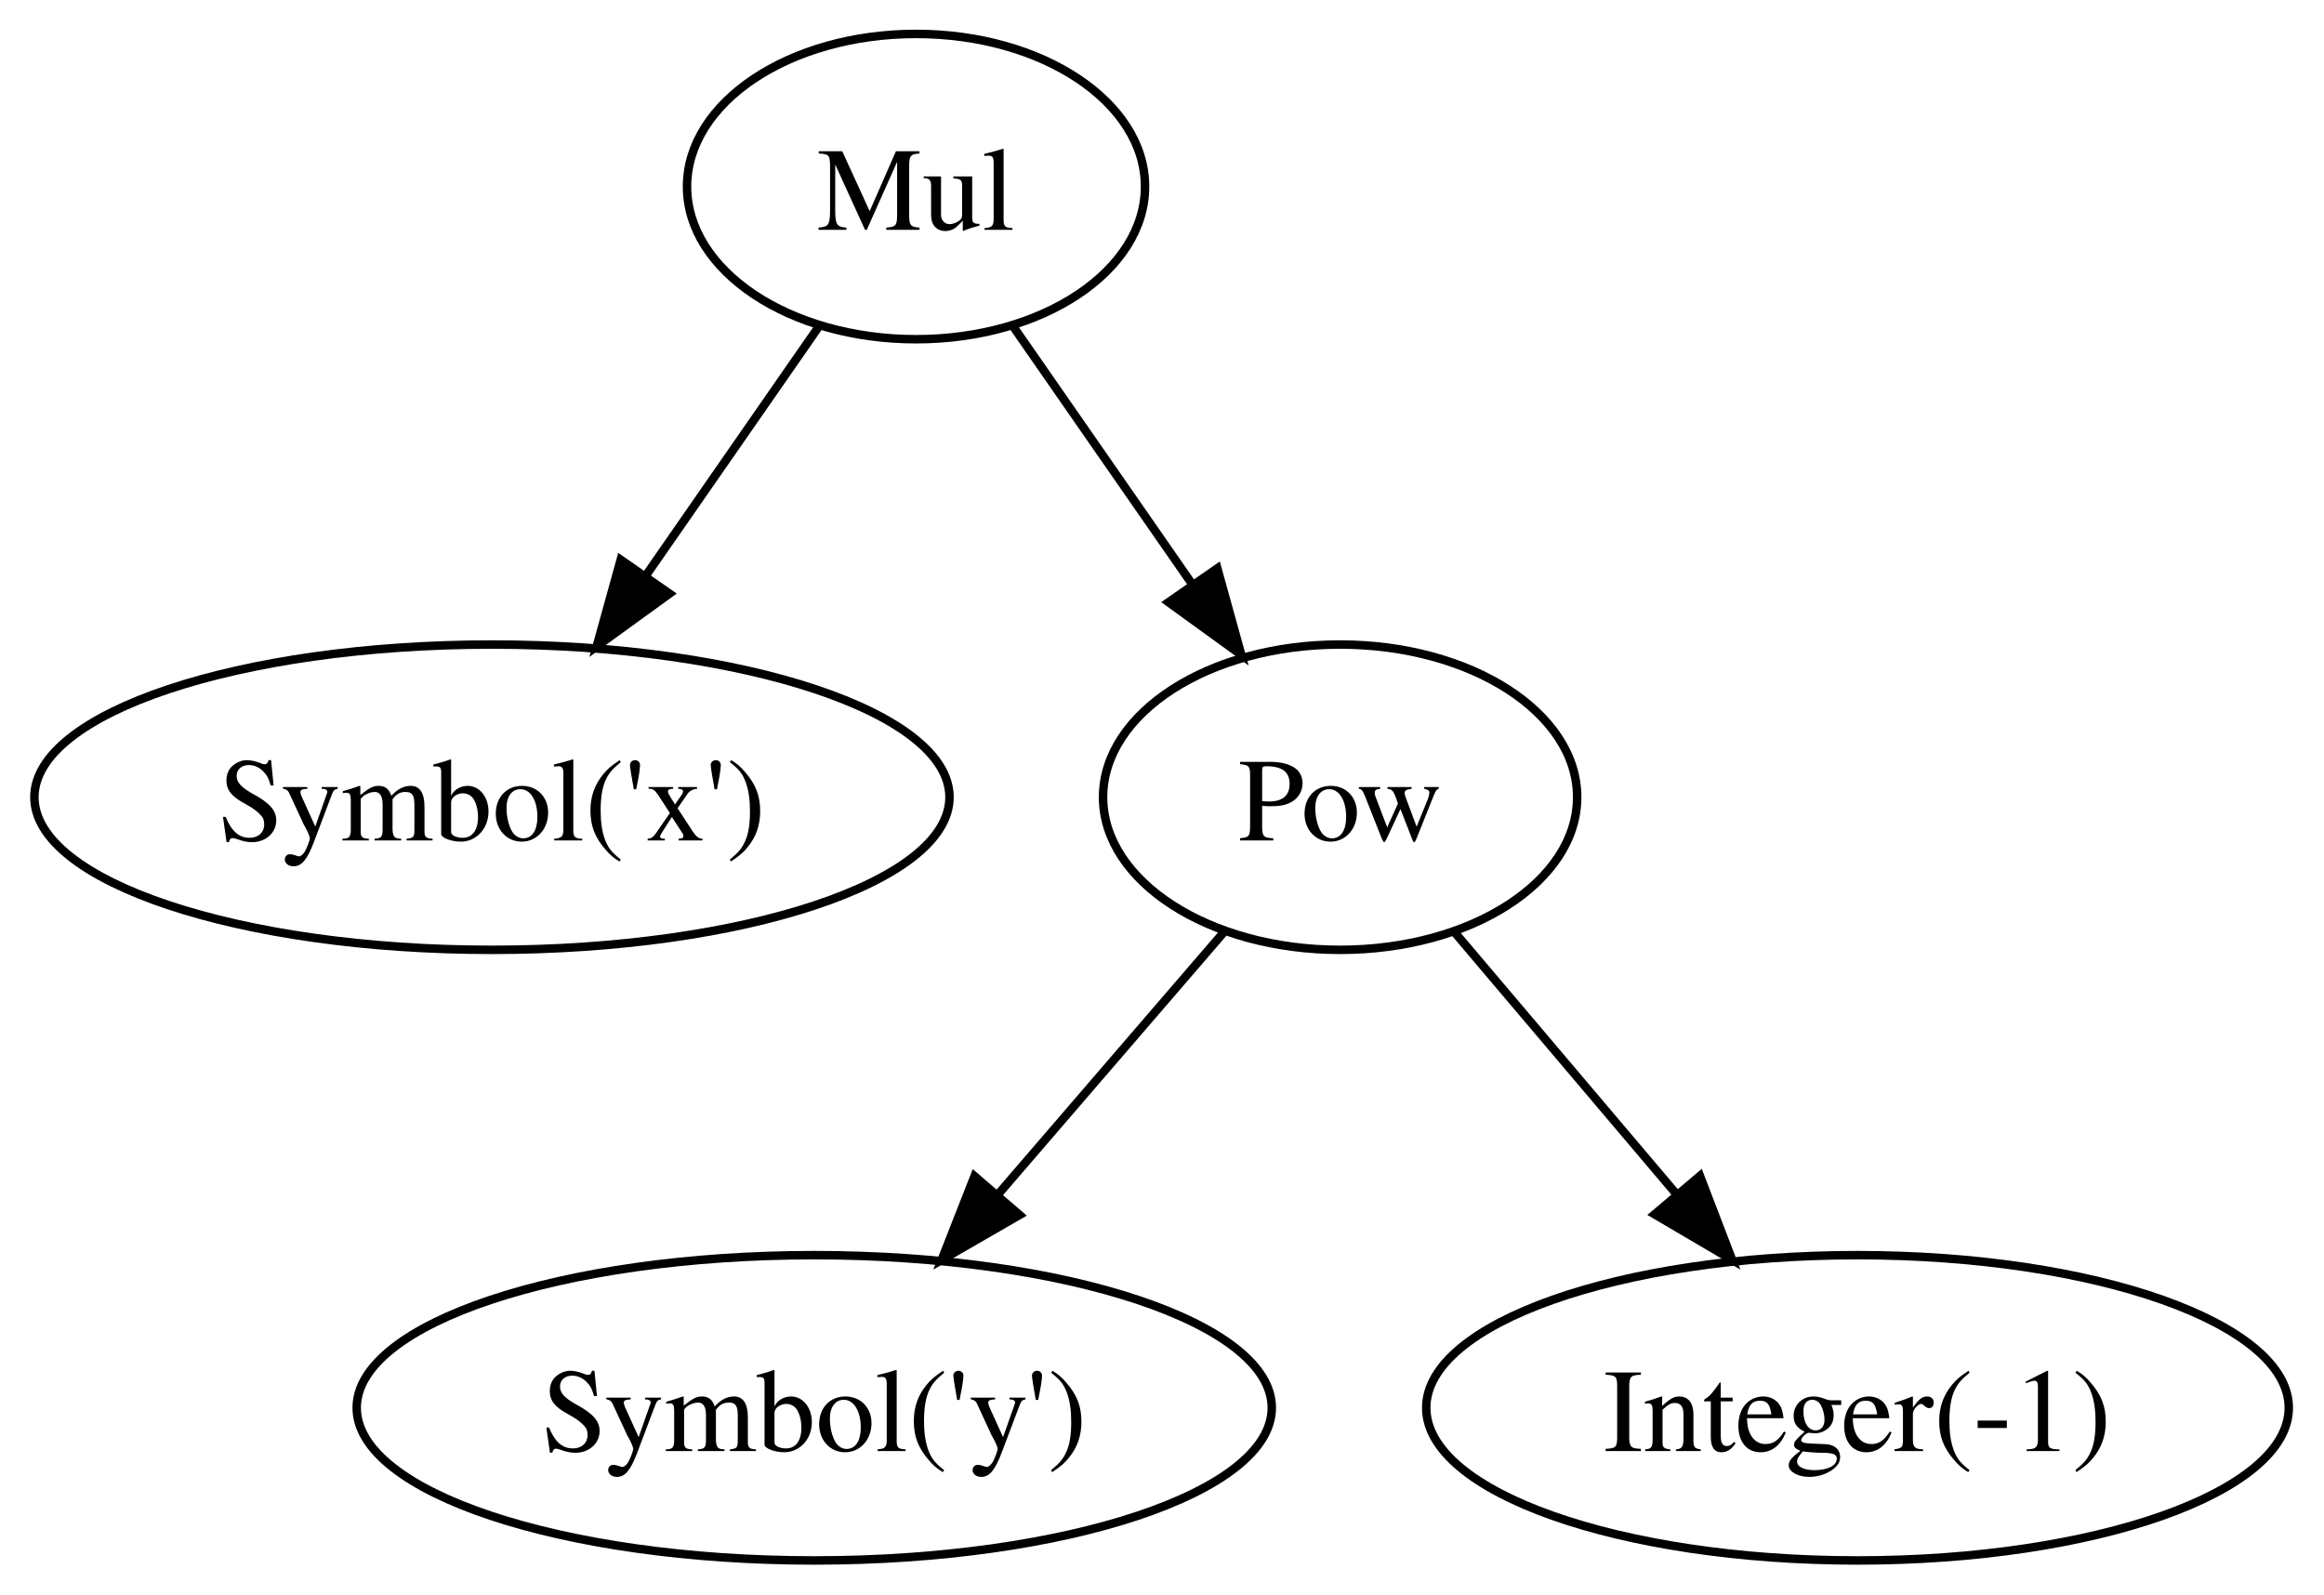
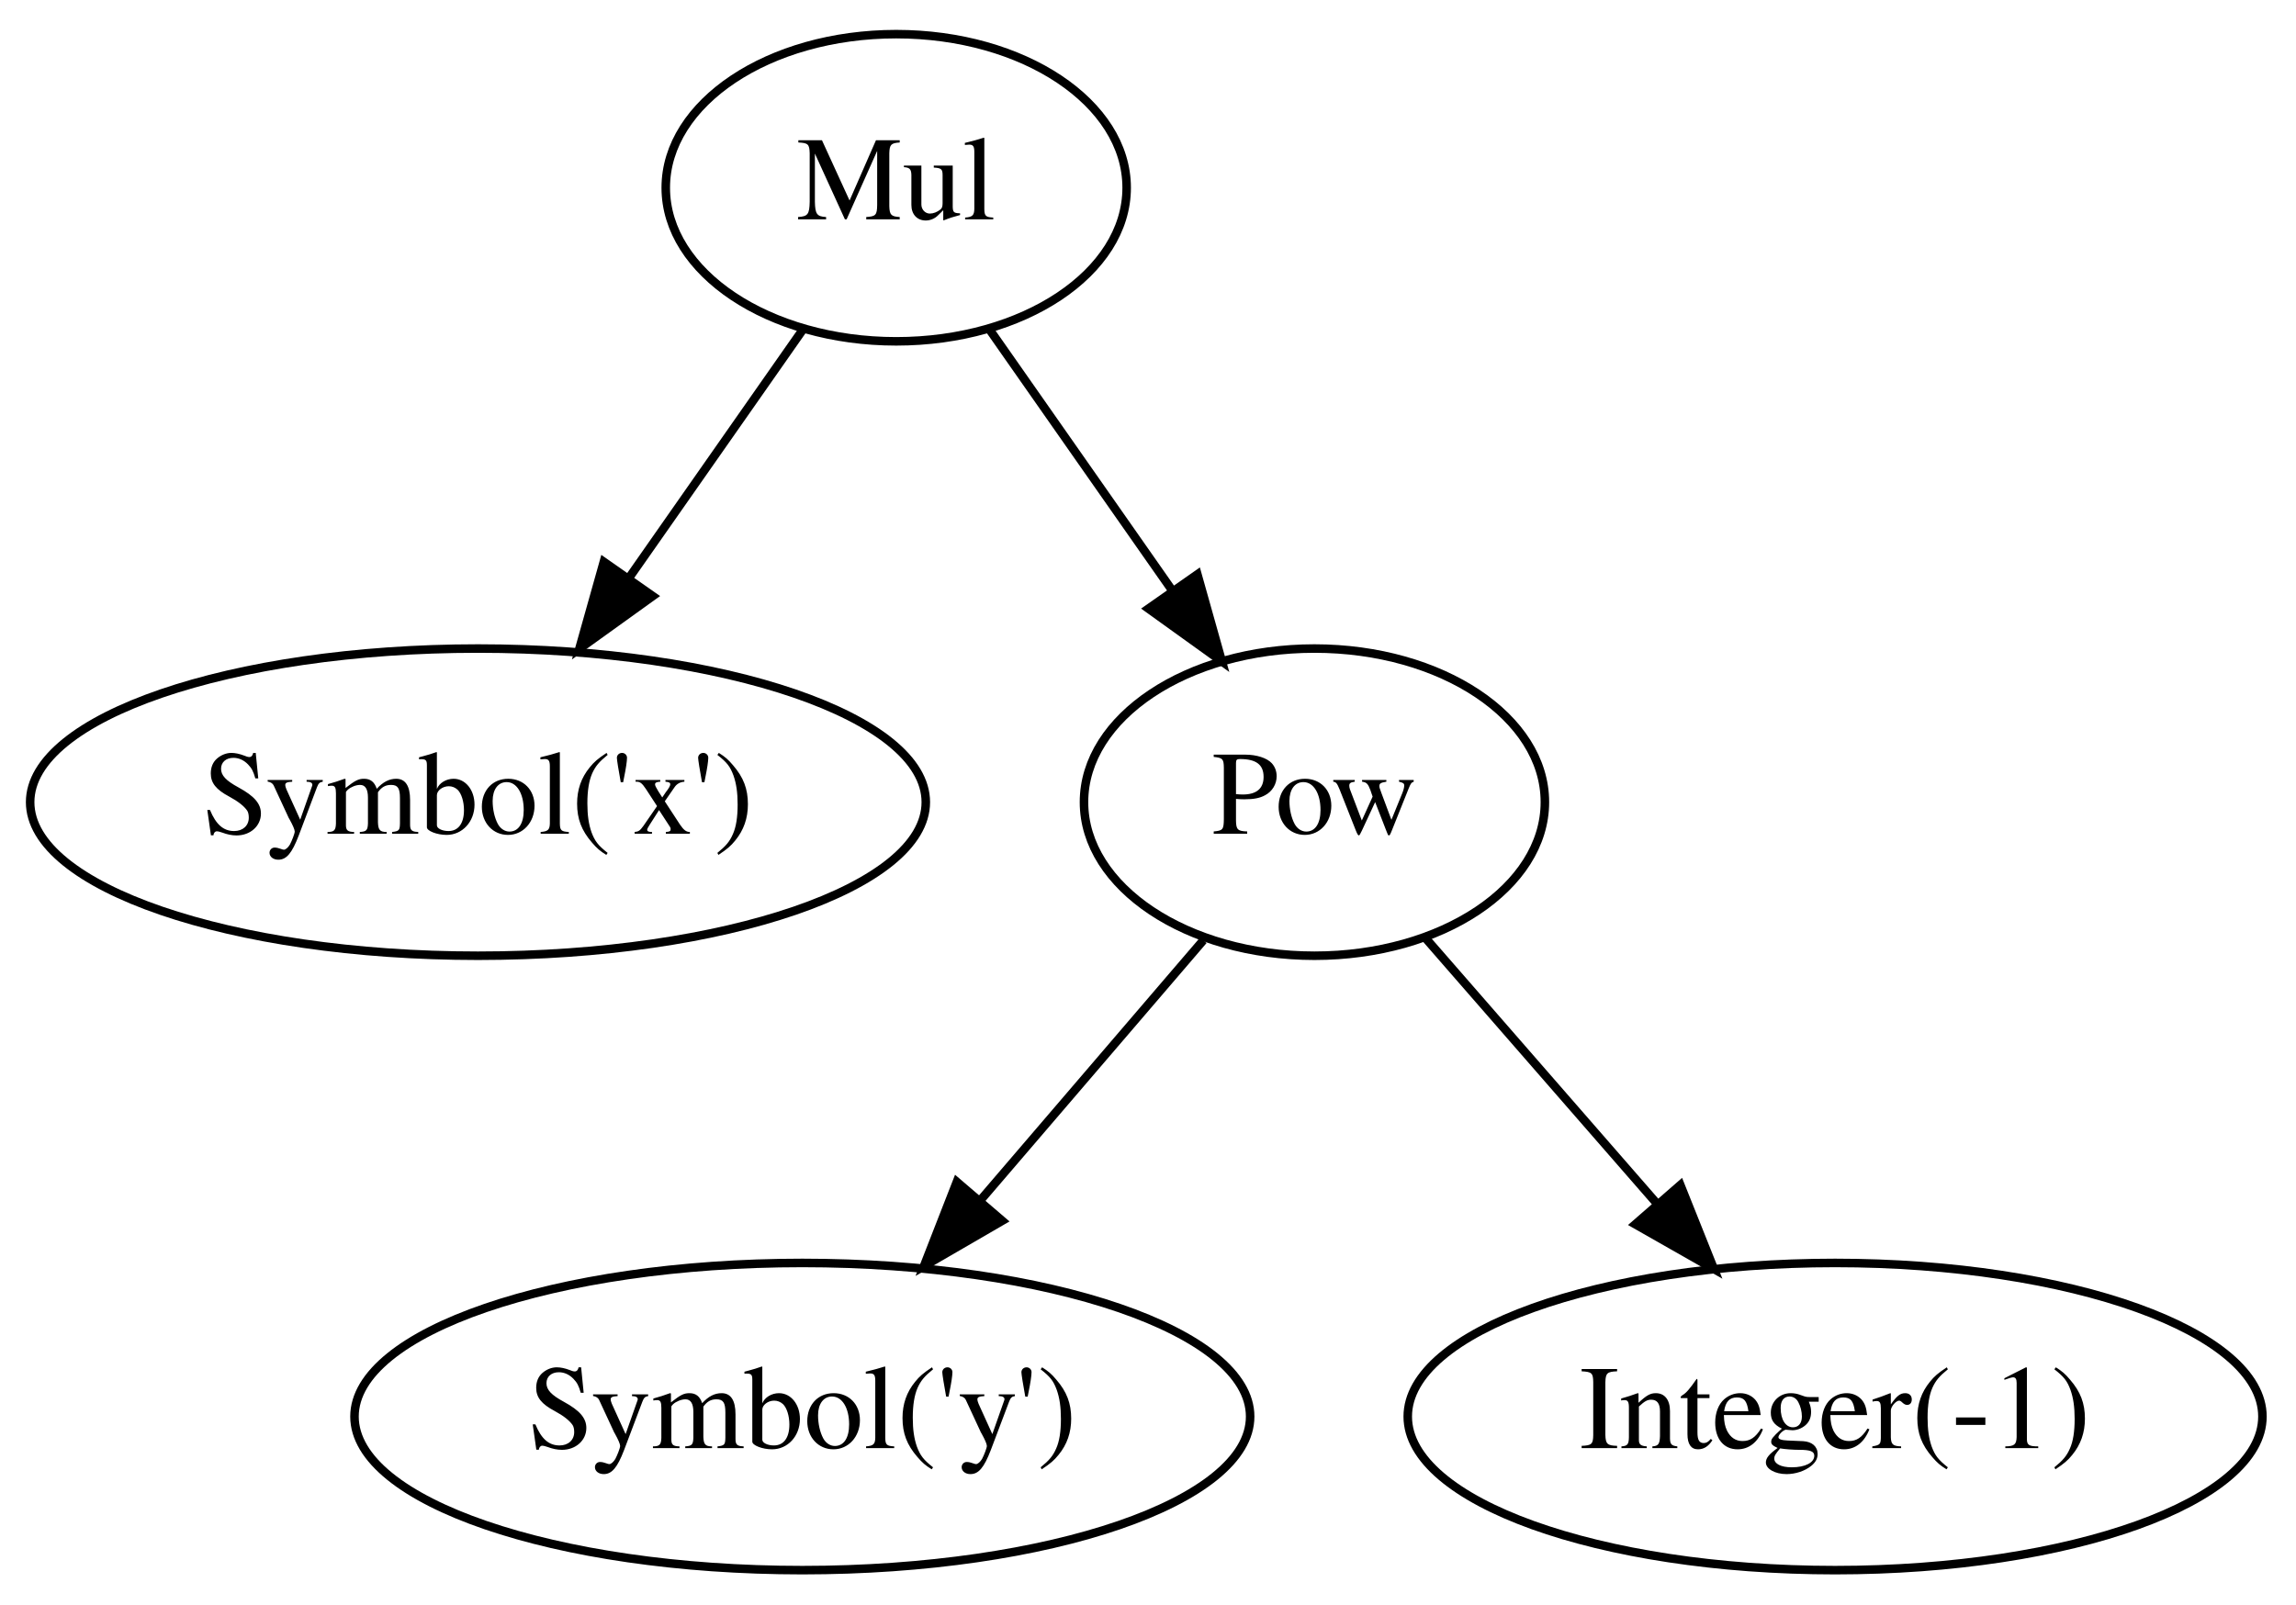
- <svg xmlns="http://www.w3.org/2000/svg" width="274pt" height="188pt" viewBox="0.00 0.00 274.00 188.00">
-   <g id="graph1" class="graph" transform="scale(1 1) rotate(0) translate(4 184)">
-     <polygon fill="white" stroke="white" points="-4,5 -4,-184 271,-184 271,5 -4,5" />
+ <svg xmlns="http://www.w3.org/2000/svg" width="269pt" height="188pt" viewBox="0.00 0.00 269.00 188.00">
+   <g id="graph0" class="graph" transform="scale(1 1) rotate(0) translate(4 184)">
+     <polygon fill="white" stroke="white" points="-4,5 -4,-184 266,-184 266,5 -4,5" />
    <g id="node1" class="node">
-       <ellipse fill="none" stroke="black" cx="54" cy="-90" rx="53.945" ry="18" />
-       <text text-anchor="middle" x="54" y="-84.9" font-family="Times,serif" font-size="14.00">Symbol('x')</text>
+       <ellipse fill="none" stroke="black" cx="52" cy="-90" rx="52.468" ry="18" />
+       <text text-anchor="middle" x="52" y="-86.3" font-family="Times,serif" font-size="14.00">Symbol('x')</text>
    </g>
    <g id="node2" class="node">
-       <ellipse fill="none" stroke="black" cx="92" cy="-18" rx="53.945" ry="18" />
-       <text text-anchor="middle" x="92" y="-12.9" font-family="Times,serif" font-size="14.00">Symbol('y')</text>
+       <ellipse fill="none" stroke="black" cx="90" cy="-18" rx="52.468" ry="18" />
+       <text text-anchor="middle" x="90" y="-14.3" font-family="Times,serif" font-size="14.00">Symbol('y')</text>
    </g>
    <g id="node3" class="node">
-       <ellipse fill="none" stroke="black" cx="215" cy="-18" rx="50.847" ry="18" />
-       <text text-anchor="middle" x="215" y="-12.9" font-family="Times,serif" font-size="14.00">Integer(-1)</text>
+       <ellipse fill="none" stroke="black" cx="211" cy="-18" rx="50.068" ry="18" />
+       <text text-anchor="middle" x="211" y="-14.3" font-family="Times,serif" font-size="14.00">Integer(-1)</text>
    </g>
    <g id="node4" class="node">
-       <ellipse fill="none" stroke="black" cx="154" cy="-90" rx="27.948" ry="18" />
-       <text text-anchor="middle" x="154" y="-84.9" font-family="Times,serif" font-size="14.00">Pow</text>
+       <ellipse fill="none" stroke="black" cx="150" cy="-90" rx="27" ry="18" />
+       <text text-anchor="middle" x="150" y="-86.3" font-family="Times,serif" font-size="14.00">Pow</text>
+     </g>
+     <g id="edge1" class="edge">
+       <path fill="none" stroke="black" d="M136.981,-73.811C129.366,-64.927 119.575,-53.504 110.904,-43.388" />
+       <polygon fill="black" stroke="black" points="113.418,-40.943 104.252,-35.628 108.103,-45.498 113.418,-40.943" />
    </g>
    <g id="edge2" class="edge">
-       <path fill="none" stroke="black" d="M140.24,-74.021C132.471,-64.998 122.583,-53.516 113.785,-43.298" />
-       <polygon fill="black" stroke="black" points="116.201,-40.74 107.023,-35.446 110.896,-45.308 116.201,-40.74" />
+       <path fill="none" stroke="black" d="M162.937,-74.155C170.851,-65.072 181.16,-53.243 190.199,-42.87" />
+       <polygon fill="black" stroke="black" points="192.873,-45.129 196.804,-35.291 187.596,-40.53 192.873,-45.129" />
+     </g>
+     <g id="node5" class="node">
+       <ellipse fill="none" stroke="black" cx="101" cy="-162" rx="27" ry="18" />
+       <text text-anchor="middle" x="101" y="-158.3" font-family="Times,serif" font-size="14.00">Mul</text>
+     </g>
+     <g id="edge3" class="edge">
+       <path fill="none" stroke="black" d="M90.125,-145.465C84.107,-136.867 76.479,-125.97 69.631,-116.187" />
+       <polygon fill="black" stroke="black" points="72.475,-114.147 63.873,-107.962 66.741,-118.161 72.475,-114.147" />
    </g>
    <g id="edge4" class="edge">
-       <path fill="none" stroke="black" d="M167.538,-74.021C175.182,-64.998 184.91,-53.516 193.567,-43.298" />
-       <polygon fill="black" stroke="black" points="196.425,-45.339 200.219,-35.446 191.084,-40.814 196.425,-45.339" />
-     </g>
-     <g id="node5" class="node">
-       <ellipse fill="none" stroke="black" cx="104" cy="-162" rx="27" ry="18" />
-       <text text-anchor="middle" x="104" y="-156.9" font-family="Times,serif" font-size="14.00">Mul</text>
-     </g>
-     <g id="edge6" class="edge">
-       <path fill="none" stroke="black" d="M92.654,-145.662C86.593,-136.934 78.987,-125.981 72.128,-116.105" />
-       <polygon fill="black" stroke="black" points="74.93,-114.004 66.352,-107.786 69.181,-117.996 74.93,-114.004" />
-     </g>
-     <g id="edge8" class="edge">
-       <path fill="none" stroke="black" d="M115.346,-145.662C121.586,-136.677 129.462,-125.334 136.475,-115.236" />
-       <polygon fill="black" stroke="black" points="139.523,-116.983 142.352,-106.773 133.773,-112.99 139.523,-116.983" />
+       <path fill="none" stroke="black" d="M111.875,-145.465C118.155,-136.493 126.187,-125.019 133.258,-114.918" />
+       <polygon fill="black" stroke="black" points="136.288,-116.691 139.156,-106.492 130.554,-112.677 136.288,-116.691" />
    </g>
  </g>
</svg>
